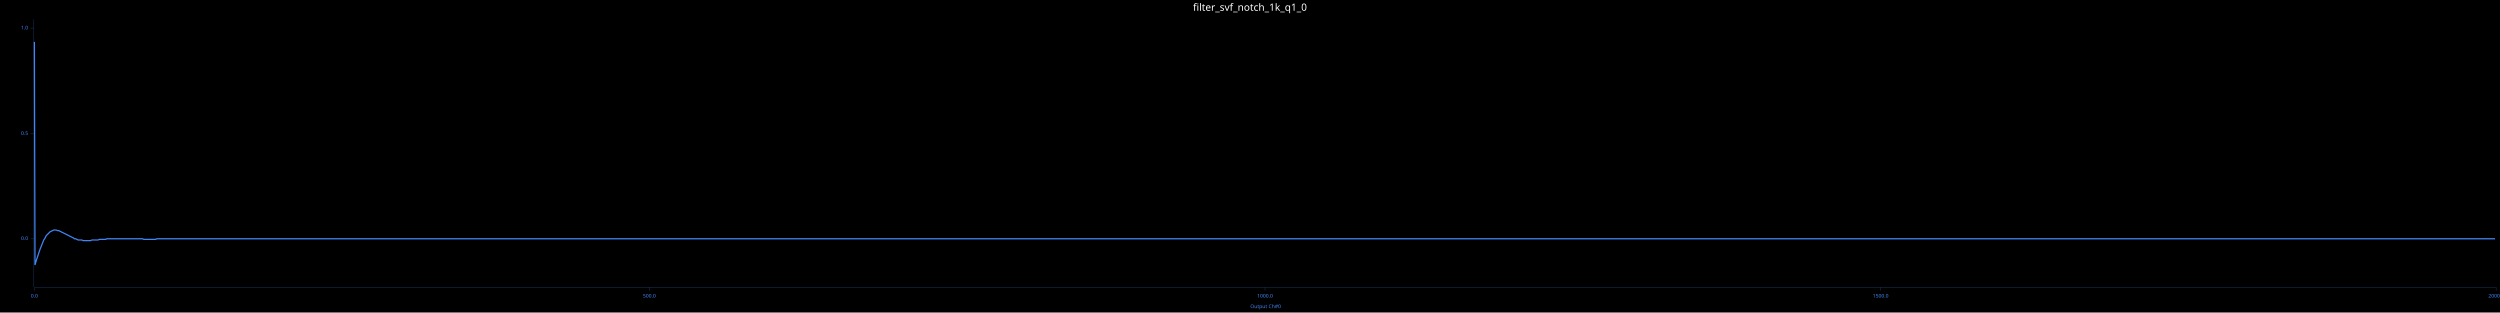
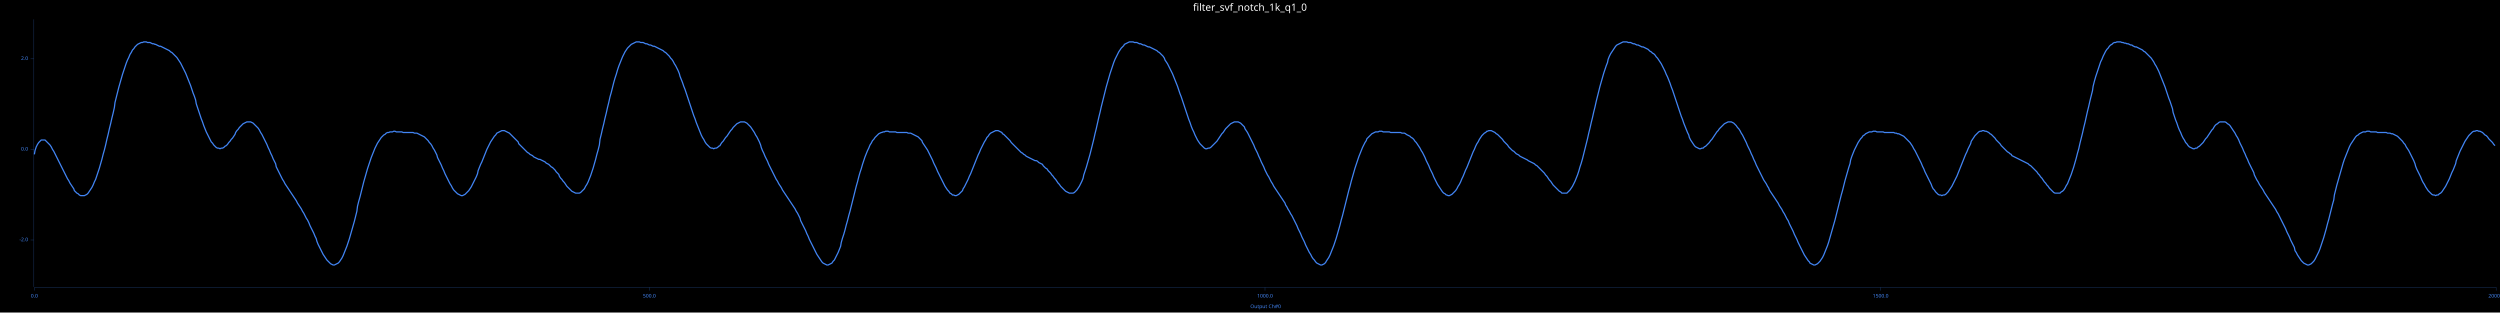
<svg xmlns="http://www.w3.org/2000/svg" width="4000" height="500" viewBox="0 0 4000 500">
  <rect x="0" y="0" width="4000" height="500" opacity="1" fill="#000000" stroke="none" />
  <text x="2000" y="5" dy="0.76em" text-anchor="middle" font-family="sans-serif" font-size="16.129" opacity="1" fill="#FFFFFF">
filter_svf_notch_1k_q1_0
</text>
  <text x="2025" y="495" dy="-0.5ex" text-anchor="middle" font-family="sans-serif" font-size="8.065" opacity="1" fill="#4285F4">
Output Ch#0
</text>
  <polyline fill="none" opacity="0.3" stroke="#4285F4" stroke-width="1" points="54,31 54,459 " />
-   <text x="45" y="382" dy="0.5ex" text-anchor="end" font-family="sans-serif" font-size="8.065" opacity="1" fill="#4285F4">
+   <text x="45" y="384" dy="0.5ex" text-anchor="end" font-family="sans-serif" font-size="8.065" opacity="1" fill="#4285F4">
+ -2.0
+ </text>
+   <polyline fill="none" opacity="0.3" stroke="#4285F4" stroke-width="1" points="49,384 54,384 " />
+   <text x="45" y="239" dy="0.5ex" text-anchor="end" font-family="sans-serif" font-size="8.065" opacity="1" fill="#4285F4">
0.0
</text>
-   <polyline fill="none" opacity="0.3" stroke="#4285F4" stroke-width="1" points="49,382 54,382 " />
-   <text x="45" y="214" dy="0.5ex" text-anchor="end" font-family="sans-serif" font-size="8.065" opacity="1" fill="#4285F4">
- 0.5
+   <polyline fill="none" opacity="0.3" stroke="#4285F4" stroke-width="1" points="49,239 54,239 " />
+   <text x="45" y="94" dy="0.5ex" text-anchor="end" font-family="sans-serif" font-size="8.065" opacity="1" fill="#4285F4">
+ 2.0
</text>
-   <polyline fill="none" opacity="0.3" stroke="#4285F4" stroke-width="1" points="49,214 54,214 " />
-   <text x="45" y="45" dy="0.5ex" text-anchor="end" font-family="sans-serif" font-size="8.065" opacity="1" fill="#4285F4">
- 1.0
- </text>
-   <polyline fill="none" opacity="0.3" stroke="#4285F4" stroke-width="1" points="49,45 54,45 " />
+   <polyline fill="none" opacity="0.3" stroke="#4285F4" stroke-width="1" points="49,94 54,94 " />
  <polyline fill="none" opacity="0.3" stroke="#4285F4" stroke-width="1" points="55,460 3994,460 " />
  <text x="55" y="470" dy="0.76em" text-anchor="middle" font-family="sans-serif" font-size="8.065" opacity="1" fill="#4285F4">
0.0
</text>
  <polyline fill="none" opacity="0.3" stroke="#4285F4" stroke-width="1" points="55,460 55,465 " />
  <text x="1039" y="470" dy="0.76em" text-anchor="middle" font-family="sans-serif" font-size="8.065" opacity="1" fill="#4285F4">
500.0
</text>
  <polyline fill="none" opacity="0.3" stroke="#4285F4" stroke-width="1" points="1039,460 1039,465 " />
  <text x="2024" y="470" dy="0.76em" text-anchor="middle" font-family="sans-serif" font-size="8.065" opacity="1" fill="#4285F4">
1000.0
</text>
  <polyline fill="none" opacity="0.3" stroke="#4285F4" stroke-width="1" points="2024,460 2024,465 " />
  <text x="3009" y="470" dy="0.76em" text-anchor="middle" font-family="sans-serif" font-size="8.065" opacity="1" fill="#4285F4">
1500.0
</text>
  <polyline fill="none" opacity="0.3" stroke="#4285F4" stroke-width="1" points="3009,460 3009,465 " />
  <text x="3994" y="470" dy="0.76em" text-anchor="middle" font-family="sans-serif" font-size="8.065" opacity="1" fill="#4285F4">
2000.0
</text>
  <polyline fill="none" opacity="0.3" stroke="#4285F4" stroke-width="1" points="3994,460 3994,465 " />
-   <polyline fill="none" opacity="1" stroke="#4285F4" stroke-width="2" points="55,67 56,424 58,417 60,411 62,405 64,399 66,394 68,389 70,384 72,381 74,377 76,375 78,373 80,371 82,370 84,369 86,368 88,368 90,368 92,369 94,369 96,370 98,371 100,372 102,373 104,374 106,375 108,376 110,377 112,378 114,379 116,380 118,381 119,382 121,382 123,383 125,384 127,384 129,384 131,384 133,385 135,385 137,385 139,385 141,385 143,385 145,385 147,384 149,384 151,384 153,384 155,384 157,384 159,383 161,383 163,383 165,383 167,383 169,383 171,382 173,382 175,382 177,382 179,382 181,382 183,382 184,382 186,382 188,382 190,382 192,382 194,382 196,382 198,382 200,382 202,382 204,382 206,382 208,382 210,382 212,382 214,382 216,382 218,382 220,382 222,382 224,382 226,382 228,382 230,383 232,383 234,383 236,383 238,383 240,383 242,383 244,383 246,383 248,383 249,383 251,382 253,382 255,382 257,382 259,382 261,382 263,382 265,382 267,382 269,382 271,382 273,382 275,382 277,382 279,382 281,382 283,382 285,382 287,382 289,382 291,382 293,382 295,382 297,382 299,382 301,382 303,382 305,382 307,382 309,382 311,382 313,382 314,382 316,382 318,382 320,382 322,382 324,382 326,382 328,382 330,382 332,382 334,382 336,382 338,382 340,382 342,382 344,382 346,382 348,382 350,382 352,382 354,382 356,382 358,382 360,382 362,382 364,382 366,382 368,382 370,382 372,382 374,382 376,382 377,382 379,382 381,382 383,382 385,382 387,382 389,382 391,382 393,382 395,382 397,382 399,382 401,382 403,382 405,382 407,382 409,382 411,382 413,382 415,382 417,382 419,382 421,382 423,382 425,382 427,382 429,382 431,382 433,382 435,382 437,382 439,382 441,382 442,382 444,382 446,382 448,382 450,382 452,382 454,382 456,382 458,382 460,382 462,382 464,382 466,382 468,382 470,382 472,382 474,382 476,382 478,382 480,382 482,382 484,382 486,382 488,382 490,382 492,382 494,382 496,382 498,382 500,382 502,382 504,382 506,382 507,382 509,382 511,382 513,382 515,382 517,382 519,382 521,382 523,382 525,382 527,382 529,382 531,382 533,382 535,382 537,382 539,382 541,382 543,382 545,382 547,382 549,382 551,382 553,382 555,382 557,382 559,382 561,382 563,382 565,382 567,382 569,382 571,382 572,382 574,382 576,382 578,382 580,382 582,382 584,382 586,382 588,382 590,382 592,382 594,382 596,382 598,382 600,382 602,382 604,382 606,382 608,382 610,382 612,382 614,382 616,382 618,382 620,382 622,382 624,382 626,382 628,382 630,382 632,382 634,382 636,382 637,382 639,382 641,382 643,382 645,382 647,382 649,382 651,382 653,382 655,382 657,382 659,382 661,382 663,382 665,382 667,382 669,382 671,382 673,382 675,382 677,382 679,382 681,382 683,382 685,382 687,382 689,382 691,382 693,382 695,382 697,382 699,382 700,382 702,382 704,382 706,382 708,382 710,382 712,382 714,382 716,382 718,382 720,382 722,382 724,382 726,382 728,382 730,382 732,382 734,382 736,382 738,382 740,382 742,382 744,382 746,382 748,382 750,382 752,382 754,382 756,382 758,382 760,382 762,382 764,382 765,382 767,382 769,382 771,382 773,382 775,382 777,382 779,382 781,382 783,382 785,382 787,382 789,382 791,382 793,382 795,382 797,382 799,382 801,382 803,382 805,382 807,382 809,382 811,382 813,382 815,382 817,382 819,382 821,382 823,382 825,382 827,382 829,382 830,382 832,382 834,382 836,382 838,382 840,382 842,382 844,382 846,382 848,382 850,382 852,382 854,382 856,382 858,382 860,382 862,382 864,382 866,382 868,382 870,382 872,382 874,382 876,382 878,382 880,382 882,382 884,382 886,382 888,382 890,382 892,382 894,382 895,382 897,382 899,382 901,382 903,382 905,382 907,382 909,382 911,382 913,382 915,382 917,382 919,382 921,382 923,382 925,382 927,382 929,382 931,382 933,382 935,382 937,382 939,382 941,382 943,382 945,382 947,382 949,382 951,382 953,382 955,382 957,382 959,382 960,382 962,382 964,382 966,382 968,382 970,382 972,382 974,382 976,382 978,382 980,382 982,382 984,382 986,382 988,382 990,382 992,382 994,382 996,382 998,382 1000,382 1002,382 1004,382 1006,382 1008,382 1010,382 1012,382 1014,382 1016,382 1018,382 1020,382 1022,382 1023,382 1025,382 1027,382 1029,382 1031,382 1033,382 1035,382 1037,382 1039,382 1041,382 1043,382 1045,382 1047,382 1049,382 1051,382 1053,382 1055,382 1057,382 1059,382 1061,382 1063,382 1065,382 1067,382 1069,382 1071,382 1073,382 1075,382 1077,382 1079,382 1081,382 1083,382 1085,382 1087,382 1088,382 1090,382 1092,382 1094,382 1096,382 1098,382 1100,382 1102,382 1104,382 1106,382 1108,382 1110,382 1112,382 1114,382 1116,382 1118,382 1120,382 1122,382 1124,382 1126,382 1128,382 1130,382 1132,382 1134,382 1136,382 1138,382 1140,382 1142,382 1144,382 1146,382 1148,382 1150,382 1152,382 1153,382 1155,382 1157,382 1159,382 1161,382 1163,382 1165,382 1167,382 1169,382 1171,382 1173,382 1175,382 1177,382 1179,382 1181,382 1183,382 1185,382 1187,382 1189,382 1191,382 1193,382 1195,382 1197,382 1199,382 1201,382 1203,382 1205,382 1207,382 1209,382 1211,382 1213,382 1215,382 1217,382 1218,382 1220,382 1222,382 1224,382 1226,382 1228,382 1230,382 1232,382 1234,382 1236,382 1238,382 1240,382 1242,382 1244,382 1246,382 1248,382 1250,382 1252,382 1254,382 1256,382 1258,382 1260,382 1262,382 1264,382 1266,382 1268,382 1270,382 1272,382 1274,382 1276,382 1278,382 1280,382 1281,382 1283,382 1285,382 1287,382 1289,382 1291,382 1293,382 1295,382 1297,382 1299,382 1301,382 1303,382 1305,382 1307,382 1309,382 1311,382 1313,382 1315,382 1317,382 1319,382 1321,382 1323,382 1325,382 1327,382 1329,382 1331,382 1333,382 1335,382 1337,382 1339,382 1341,382 1343,382 1345,382 1346,382 1348,382 1350,382 1352,382 1354,382 1356,382 1358,382 1360,382 1362,382 1364,382 1366,382 1368,382 1370,382 1372,382 1374,382 1376,382 1378,382 1380,382 1382,382 1384,382 1386,382 1388,382 1390,382 1392,382 1394,382 1396,382 1398,382 1400,382 1402,382 1404,382 1406,382 1408,382 1410,382 1411,382 1413,382 1415,382 1417,382 1419,382 1421,382 1423,382 1425,382 1427,382 1429,382 1431,382 1433,382 1435,382 1437,382 1439,382 1441,382 1443,382 1445,382 1447,382 1449,382 1451,382 1453,382 1455,382 1457,382 1459,382 1461,382 1463,382 1465,382 1467,382 1469,382 1471,382 1473,382 1475,382 1476,382 1478,382 1480,382 1482,382 1484,382 1486,382 1488,382 1490,382 1492,382 1494,382 1496,382 1498,382 1500,382 1502,382 1504,382 1506,382 1508,382 1510,382 1512,382 1514,382 1516,382 1518,382 1520,382 1522,382 1524,382 1526,382 1528,382 1530,382 1532,382 1534,382 1536,382 1538,382 1540,382 1541,382 1543,382 1545,382 1547,382 1549,382 1551,382 1553,382 1555,382 1557,382 1559,382 1561,382 1563,382 1565,382 1567,382 1569,382 1571,382 1573,382 1575,382 1577,382 1579,382 1581,382 1583,382 1585,382 1587,382 1589,382 1591,382 1593,382 1595,382 1597,382 1599,382 1601,382 1603,382 1604,382 1606,382 1608,382 1610,382 1612,382 1614,382 1616,382 1618,382 1620,382 1622,382 1624,382 1626,382 1628,382 1630,382 1632,382 1634,382 1636,382 1638,382 1640,382 1642,382 1644,382 1646,382 1648,382 1650,382 1652,382 1654,382 1656,382 1658,382 1660,382 1662,382 1664,382 1666,382 1668,382 1669,382 1671,382 1673,382 1675,382 1677,382 1679,382 1681,382 1683,382 1685,382 1687,382 1689,382 1691,382 1693,382 1695,382 1697,382 1699,382 1701,382 1703,382 1705,382 1707,382 1709,382 1711,382 1713,382 1715,382 1717,382 1719,382 1721,382 1723,382 1725,382 1727,382 1729,382 1731,382 1733,382 1734,382 1736,382 1738,382 1740,382 1742,382 1744,382 1746,382 1748,382 1750,382 1752,382 1754,382 1756,382 1758,382 1760,382 1762,382 1764,382 1766,382 1768,382 1770,382 1772,382 1774,382 1776,382 1778,382 1780,382 1782,382 1784,382 1786,382 1788,382 1790,382 1792,382 1794,382 1796,382 1798,382 1799,382 1801,382 1803,382 1805,382 1807,382 1809,382 1811,382 1813,382 1815,382 1817,382 1819,382 1821,382 1823,382 1825,382 1827,382 1829,382 1831,382 1833,382 1835,382 1837,382 1839,382 1841,382 1843,382 1845,382 1847,382 1849,382 1851,382 1853,382 1855,382 1857,382 1859,382 1861,382 1863,382 1864,382 1866,382 1868,382 1870,382 1872,382 1874,382 1876,382 1878,382 1880,382 1882,382 1884,382 1886,382 1888,382 1890,382 1892,382 1894,382 1896,382 1898,382 1900,382 1902,382 1904,382 1906,382 1908,382 1910,382 1912,382 1914,382 1916,382 1918,382 1920,382 1922,382 1924,382 1926,382 1927,382 1929,382 1931,382 1933,382 1935,382 1937,382 1939,382 1941,382 1943,382 1945,382 1947,382 1949,382 1951,382 1953,382 1955,382 1957,382 1959,382 1961,382 1963,382 1965,382 1967,382 1969,382 1971,382 1973,382 1975,382 1977,382 1979,382 1981,382 1983,382 1985,382 1987,382 1989,382 1991,382 1992,382 1994,382 1996,382 1998,382 2000,382 2002,382 2004,382 2006,382 2008,382 2010,382 2012,382 2014,382 2016,382 2018,382 2020,382 2022,382 2024,382 2026,382 2028,382 2030,382 2032,382 2034,382 2036,382 2038,382 2040,382 2042,382 2044,382 2046,382 2048,382 2050,382 2052,382 2054,382 2056,382 2057,382 2059,382 2061,382 2063,382 2065,382 2067,382 2069,382 2071,382 2073,382 2075,382 2077,382 2079,382 2081,382 2083,382 2085,382 2087,382 2089,382 2091,382 2093,382 2095,382 2097,382 2099,382 2101,382 2103,382 2105,382 2107,382 2109,382 2111,382 2113,382 2115,382 2117,382 2119,382 2121,382 2122,382 2124,382 2126,382 2128,382 2130,382 2132,382 2134,382 2136,382 2138,382 2140,382 2142,382 2144,382 2146,382 2148,382 2150,382 2152,382 2154,382 2156,382 2158,382 2160,382 2162,382 2164,382 2166,382 2168,382 2170,382 2172,382 2174,382 2176,382 2178,382 2180,382 2182,382 2184,382 2186,382 2187,382 2189,382 2191,382 2193,382 2195,382 2197,382 2199,382 2201,382 2203,382 2205,382 2207,382 2209,382 2211,382 2213,382 2215,382 2217,382 2219,382 2221,382 2223,382 2225,382 2227,382 2229,382 2231,382 2233,382 2235,382 2237,382 2239,382 2241,382 2243,382 2245,382 2247,382 2249,382 2250,382 2252,382 2254,382 2256,382 2258,382 2260,382 2262,382 2264,382 2266,382 2268,382 2270,382 2272,382 2274,382 2276,382 2278,382 2280,382 2282,382 2284,382 2286,382 2288,382 2290,382 2292,382 2294,382 2296,382 2298,382 2300,382 2302,382 2304,382 2306,382 2308,382 2310,382 2312,382 2314,382 2315,382 2317,382 2319,382 2321,382 2323,382 2325,382 2327,382 2329,382 2331,382 2333,382 2335,382 2337,382 2339,382 2341,382 2343,382 2345,382 2347,382 2349,382 2351,382 2353,382 2355,382 2357,382 2359,382 2361,382 2363,382 2365,382 2367,382 2369,382 2371,382 2373,382 2375,382 2377,382 2379,382 2380,382 2382,382 2384,382 2386,382 2388,382 2390,382 2392,382 2394,382 2396,382 2398,382 2400,382 2402,382 2404,382 2406,382 2408,382 2410,382 2412,382 2414,382 2416,382 2418,382 2420,382 2422,382 2424,382 2426,382 2428,382 2430,382 2432,382 2434,382 2436,382 2438,382 2440,382 2442,382 2444,382 2445,382 2447,382 2449,382 2451,382 2453,382 2455,382 2457,382 2459,382 2461,382 2463,382 2465,382 2467,382 2469,382 2471,382 2473,382 2475,382 2477,382 2479,382 2481,382 2483,382 2485,382 2487,382 2489,382 2491,382 2493,382 2495,382 2497,382 2499,382 2501,382 2503,382 2505,382 2507,382 2508,382 2510,382 2512,382 2514,382 2516,382 2518,382 2520,382 2522,382 2524,382 2526,382 2528,382 2530,382 2532,382 2534,382 2536,382 2538,382 2540,382 2542,382 2544,382 2546,382 2548,382 2550,382 2552,382 2554,382 2556,382 2558,382 2560,382 2562,382 2564,382 2566,382 2568,382 2570,382 2572,382 2573,382 2575,382 2577,382 2579,382 2581,382 2583,382 2585,382 2587,382 2589,382 2591,382 2593,382 2595,382 2597,382 2599,382 2601,382 2603,382 2605,382 2607,382 2609,382 2611,382 2613,382 2615,382 2617,382 2619,382 2621,382 2623,382 2625,382 2627,382 2629,382 2631,382 2633,382 2635,382 2637,382 2638,382 2640,382 2642,382 2644,382 2646,382 2648,382 2650,382 2652,382 2654,382 2656,382 2658,382 2660,382 2662,382 2664,382 2666,382 2668,382 2670,382 2672,382 2674,382 2676,382 2678,382 2680,382 2682,382 2684,382 2686,382 2688,382 2690,382 2692,382 2694,382 2696,382 2698,382 2700,382 2702,382 2703,382 2705,382 2707,382 2709,382 2711,382 2713,382 2715,382 2717,382 2719,382 2721,382 2723,382 2725,382 2727,382 2729,382 2731,382 2733,382 2735,382 2737,382 2739,382 2741,382 2743,382 2745,382 2747,382 2749,382 2751,382 2753,382 2755,382 2757,382 2759,382 2761,382 2763,382 2765,382 2767,382 2768,382 2770,382 2772,382 2774,382 2776,382 2778,382 2780,382 2782,382 2784,382 2786,382 2788,382 2790,382 2792,382 2794,382 2796,382 2798,382 2800,382 2802,382 2804,382 2806,382 2808,382 2810,382 2812,382 2814,382 2816,382 2818,382 2820,382 2822,382 2824,382 2826,382 2828,382 2830,382 2831,382 2833,382 2835,382 2837,382 2839,382 2841,382 2843,382 2845,382 2847,382 2849,382 2851,382 2853,382 2855,382 2857,382 2859,382 2861,382 2863,382 2865,382 2867,382 2869,382 2871,382 2873,382 2875,382 2877,382 2879,382 2881,382 2883,382 2885,382 2887,382 2889,382 2891,382 2893,382 2895,382 2896,382 2898,382 2900,382 2902,382 2904,382 2906,382 2908,382 2910,382 2912,382 2914,382 2916,382 2918,382 2920,382 2922,382 2924,382 2926,382 2928,382 2930,382 2932,382 2934,382 2936,382 2938,382 2940,382 2942,382 2944,382 2946,382 2948,382 2950,382 2952,382 2954,382 2956,382 2958,382 2960,382 2961,382 2963,382 2965,382 2967,382 2969,382 2971,382 2973,382 2975,382 2977,382 2979,382 2981,382 2983,382 2985,382 2987,382 2989,382 2991,382 2993,382 2995,382 2997,382 2999,382 3001,382 3003,382 3005,382 3007,382 3009,382 3011,382 3013,382 3015,382 3017,382 3019,382 3021,382 3023,382 3025,382 3026,382 3028,382 3030,382 3032,382 3034,382 3036,382 3038,382 3040,382 3042,382 3044,382 3046,382 3048,382 3050,382 3052,382 3054,382 3056,382 3058,382 3060,382 3062,382 3064,382 3066,382 3068,382 3070,382 3072,382 3074,382 3076,382 3078,382 3080,382 3082,382 3084,382 3086,382 3088,382 3090,382 3091,382 3093,382 3095,382 3097,382 3099,382 3101,382 3103,382 3105,382 3107,382 3109,382 3111,382 3113,382 3115,382 3117,382 3119,382 3121,382 3123,382 3125,382 3127,382 3129,382 3131,382 3133,382 3135,382 3137,382 3139,382 3141,382 3143,382 3145,382 3147,382 3149,382 3151,382 3153,382 3154,382 3156,382 3158,382 3160,382 3162,382 3164,382 3166,382 3168,382 3170,382 3172,382 3174,382 3176,382 3178,382 3180,382 3182,382 3184,382 3186,382 3188,382 3190,382 3192,382 3194,382 3196,382 3198,382 3200,382 3202,382 3204,382 3206,382 3208,382 3210,382 3212,382 3214,382 3216,382 3218,382 3219,382 3221,382 3223,382 3225,382 3227,382 3229,382 3231,382 3233,382 3235,382 3237,382 3239,382 3241,382 3243,382 3245,382 3247,382 3249,382 3251,382 3253,382 3255,382 3257,382 3259,382 3261,382 3263,382 3265,382 3267,382 3269,382 3271,382 3273,382 3275,382 3277,382 3279,382 3281,382 3283,382 3284,382 3286,382 3288,382 3290,382 3292,382 3294,382 3296,382 3298,382 3300,382 3302,382 3304,382 3306,382 3308,382 3310,382 3312,382 3314,382 3316,382 3318,382 3320,382 3322,382 3324,382 3326,382 3328,382 3330,382 3332,382 3334,382 3336,382 3338,382 3340,382 3342,382 3344,382 3346,382 3348,382 3349,382 3351,382 3353,382 3355,382 3357,382 3359,382 3361,382 3363,382 3365,382 3367,382 3369,382 3371,382 3373,382 3375,382 3377,382 3379,382 3381,382 3383,382 3385,382 3387,382 3389,382 3391,382 3393,382 3395,382 3397,382 3399,382 3401,382 3403,382 3405,382 3407,382 3409,382 3411,382 3412,382 3414,382 3416,382 3418,382 3420,382 3422,382 3424,382 3426,382 3428,382 3430,382 3432,382 3434,382 3436,382 3438,382 3440,382 3442,382 3444,382 3446,382 3448,382 3450,382 3452,382 3454,382 3456,382 3458,382 3460,382 3462,382 3464,382 3466,382 3468,382 3470,382 3472,382 3474,382 3476,382 3477,382 3479,382 3481,382 3483,382 3485,382 3487,382 3489,382 3491,382 3493,382 3495,382 3497,382 3499,382 3501,382 3503,382 3505,382 3507,382 3509,382 3511,382 3513,382 3515,382 3517,382 3519,382 3521,382 3523,382 3525,382 3527,382 3529,382 3531,382 3533,382 3535,382 3537,382 3539,382 3541,382 3542,382 3544,382 3546,382 3548,382 3550,382 3552,382 3554,382 3556,382 3558,382 3560,382 3562,382 3564,382 3566,382 3568,382 3570,382 3572,382 3574,382 3576,382 3578,382 3580,382 3582,382 3584,382 3586,382 3588,382 3590,382 3592,382 3594,382 3596,382 3598,382 3600,382 3602,382 3604,382 3606,382 3607,382 3609,382 3611,382 3613,382 3615,382 3617,382 3619,382 3621,382 3623,382 3625,382 3627,382 3629,382 3631,382 3633,382 3635,382 3637,382 3639,382 3641,382 3643,382 3645,382 3647,382 3649,382 3651,382 3653,382 3655,382 3657,382 3659,382 3661,382 3663,382 3665,382 3667,382 3669,382 3671,382 3672,382 3674,382 3676,382 3678,382 3680,382 3682,382 3684,382 3686,382 3688,382 3690,382 3692,382 3694,382 3696,382 3698,382 3700,382 3702,382 3704,382 3706,382 3708,382 3710,382 3712,382 3714,382 3716,382 3718,382 3720,382 3722,382 3724,382 3726,382 3728,382 3730,382 3732,382 3734,382 3735,382 3737,382 3739,382 3741,382 3743,382 3745,382 3747,382 3749,382 3751,382 3753,382 3755,382 3757,382 3759,382 3761,382 3763,382 3765,382 3767,382 3769,382 3771,382 3773,382 3775,382 3777,382 3779,382 3781,382 3783,382 3785,382 3787,382 3789,382 3791,382 3793,382 3795,382 3797,382 3799,382 3800,382 3802,382 3804,382 3806,382 3808,382 3810,382 3812,382 3814,382 3816,382 3818,382 3820,382 3822,382 3824,382 3826,382 3828,382 3830,382 3832,382 3834,382 3836,382 3838,382 3840,382 3842,382 3844,382 3846,382 3848,382 3850,382 3852,382 3854,382 3856,382 3858,382 3860,382 3862,382 3864,382 3865,382 3867,382 3869,382 3871,382 3873,382 3875,382 3877,382 3879,382 3881,382 3883,382 3885,382 3887,382 3889,382 3891,382 3893,382 3895,382 3897,382 3899,382 3901,382 3903,382 3905,382 3907,382 3909,382 3911,382 3913,382 3915,382 3917,382 3919,382 3921,382 3923,382 3925,382 3927,382 3929,382 3930,382 3932,382 3934,382 3936,382 3938,382 3940,382 3942,382 3944,382 3946,382 3948,382 3950,382 3952,382 3954,382 3956,382 3958,382 3960,382 3962,382 3964,382 3966,382 3968,382 3970,382 3972,382 3974,382 3976,382 3978,382 3980,382 3982,382 3984,382 3986,382 3988,382 3990,382 3992,382 " />
+   <polyline fill="none" opacity="1" stroke="#4285F4" stroke-width="2" points="55,247 56,241 58,235 60,231 62,228 64,226 66,224 68,224 70,224 72,224 74,226 76,228 78,230 80,232 82,235 84,239 86,242 88,246 90,250 92,254 94,258 96,262 98,266 100,270 102,274 104,278 106,282 108,286 110,289 112,293 114,296 116,299 118,302 119,305 121,307 123,309 125,310 127,312 129,313 131,313 133,313 135,313 137,312 139,311 141,309 143,306 145,303 147,300 149,296 151,291 153,287 155,281 157,275 159,269 161,262 163,255 165,247 167,240 169,232 171,223 173,215 175,206 177,198 179,189 181,181 183,172 184,164 186,156 188,148 190,140 192,133 194,126 196,119 198,113 200,107 202,101 204,96 206,92 208,87 210,84 212,80 214,78 216,75 218,73 220,71 222,70 224,69 226,68 228,68 230,67 232,67 234,67 236,68 238,68 240,68 242,69 244,70 246,70 248,71 249,71 251,72 253,73 255,74 257,74 259,75 261,76 263,77 265,78 267,79 269,80 271,81 273,83 275,84 277,86 279,88 281,90 283,92 285,95 287,98 289,101 291,105 293,109 295,113 297,117 299,122 301,127 303,132 305,137 307,143 309,149 311,154 313,160 314,166 316,172 318,178 320,184 322,190 324,195 326,201 328,206 330,211 332,215 334,219 336,223 338,227 340,229 342,232 344,234 346,236 348,237 350,237 352,238 354,237 356,237 358,236 360,234 362,233 364,231 366,228 368,226 370,223 372,221 374,218 376,215 377,212 379,209 381,207 383,204 385,202 387,200 389,198 391,197 393,196 395,195 397,195 399,195 401,195 403,196 405,197 407,199 409,201 411,203 413,205 415,208 417,212 419,215 421,219 423,223 425,227 427,231 429,236 431,240 433,245 435,249 437,254 439,258 441,262 442,267 444,271 446,275 448,279 450,283 452,287 454,290 456,294 458,297 460,300 462,303 464,306 466,309 468,312 470,315 472,318 474,321 476,325 478,328 480,331 482,334 484,338 486,341 488,345 490,349 492,352 494,356 496,361 498,365 500,369 502,373 504,378 506,382 507,386 509,391 511,395 513,399 515,403 517,407 519,410 521,413 523,416 525,418 527,420 529,422 531,423 533,424 535,424 537,423 539,422 541,421 543,419 545,416 547,413 549,409 551,404 553,399 555,394 557,388 559,382 561,375 563,368 565,361 567,354 569,346 571,338 572,330 574,322 576,315 578,307 580,299 582,291 584,284 586,277 588,270 590,264 592,258 594,252 596,247 598,242 600,237 602,233 604,229 606,226 608,223 610,220 612,218 614,216 616,215 618,213 620,212 622,212 624,211 626,211 628,211 630,210 632,210 634,211 636,211 637,211 639,211 641,211 643,211 645,212 647,212 649,212 651,212 653,212 655,212 657,212 659,212 661,212 663,213 665,213 667,213 669,214 671,215 673,216 675,217 677,218 679,219 681,221 683,223 685,225 687,228 689,230 691,233 693,237 695,240 697,244 699,248 700,252 702,256 704,260 706,264 708,269 710,273 712,278 714,282 716,286 718,290 720,294 722,297 724,301 726,304 728,306 730,308 732,310 734,311 736,312 738,313 740,313 742,312 744,311 746,309 748,307 750,305 752,302 754,299 756,295 758,291 760,287 762,283 764,278 765,273 767,268 769,263 771,259 773,254 775,249 777,244 779,239 781,235 783,231 785,227 787,224 789,221 791,218 793,216 795,213 797,212 799,211 801,210 803,209 805,209 807,209 809,210 811,211 813,212 815,213 817,215 819,217 821,219 823,221 825,223 827,225 829,227 830,230 832,232 834,234 836,236 838,238 840,240 842,242 844,244 846,245 848,247 850,248 852,249 854,251 856,252 858,253 860,254 862,255 864,255 866,256 868,257 870,258 872,259 874,261 876,262 878,263 880,265 882,267 884,268 886,270 888,272 890,275 892,277 894,279 895,282 897,285 899,287 901,290 903,292 905,295 907,298 909,300 911,302 913,304 915,306 917,307 919,308 921,309 923,309 925,309 927,309 929,308 931,306 933,304 935,302 937,298 939,295 941,291 943,286 945,281 947,275 949,269 951,262 953,255 955,247 957,240 959,232 960,223 962,215 964,206 966,198 968,189 970,181 972,172 974,164 976,155 978,148 980,140 982,132 984,125 986,119 988,112 990,106 992,101 994,96 996,91 998,87 1000,83 1002,80 1004,77 1006,75 1008,73 1010,71 1012,70 1014,69 1016,68 1018,67 1020,67 1022,67 1023,67 1025,68 1027,68 1029,68 1031,69 1033,70 1035,70 1037,71 1039,72 1041,72 1043,73 1045,74 1047,74 1049,75 1051,76 1053,77 1055,78 1057,79 1059,80 1061,81 1063,83 1065,84 1067,86 1069,88 1071,90 1073,93 1075,95 1077,98 1079,102 1081,105 1083,109 1085,113 1087,118 1088,122 1090,127 1092,132 1094,138 1096,143 1098,149 1100,155 1102,161 1104,167 1106,173 1108,179 1110,185 1112,190 1114,196 1116,201 1118,206 1120,211 1122,216 1124,220 1126,223 1128,227 1130,230 1132,232 1134,234 1136,236 1138,237 1140,237 1142,238 1144,237 1146,237 1148,236 1150,234 1152,233 1153,231 1155,228 1157,226 1159,223 1161,220 1163,218 1165,215 1167,212 1169,209 1171,207 1173,204 1175,202 1177,200 1179,198 1181,197 1183,196 1185,195 1187,195 1189,195 1191,195 1193,196 1195,197 1197,199 1199,201 1201,203 1203,206 1205,209 1207,212 1209,216 1211,219 1213,223 1215,227 1217,232 1218,236 1220,241 1222,245 1224,250 1226,254 1228,258 1230,263 1232,267 1234,271 1236,275 1238,279 1240,283 1242,287 1244,290 1246,294 1248,297 1250,300 1252,304 1254,307 1256,310 1258,313 1260,316 1262,319 1264,322 1266,325 1268,328 1270,331 1272,334 1274,338 1276,341 1278,345 1280,349 1281,353 1283,357 1285,361 1287,365 1289,369 1291,374 1293,378 1295,383 1297,387 1299,391 1301,395 1303,399 1305,403 1307,407 1309,410 1311,413 1313,416 1315,419 1317,421 1319,422 1321,423 1323,424 1325,424 1327,423 1329,422 1331,421 1333,418 1335,416 1337,412 1339,408 1341,404 1343,399 1345,394 1346,388 1348,381 1350,375 1352,368 1354,360 1356,353 1358,345 1360,338 1362,330 1364,322 1366,314 1368,306 1370,298 1372,291 1374,283 1376,276 1378,270 1380,263 1382,257 1384,251 1386,246 1388,241 1390,237 1392,232 1394,229 1396,225 1398,223 1400,220 1402,218 1404,216 1406,214 1408,213 1410,212 1411,212 1413,211 1415,211 1417,210 1419,210 1421,210 1423,211 1425,211 1427,211 1429,211 1431,211 1433,211 1435,212 1437,212 1439,212 1441,212 1443,212 1445,212 1447,212 1449,212 1451,212 1453,213 1455,213 1457,213 1459,214 1461,215 1463,216 1465,217 1467,218 1469,219 1471,221 1473,223 1475,225 1476,228 1478,231 1480,234 1482,237 1484,240 1486,244 1488,248 1490,252 1492,256 1494,261 1496,265 1498,269 1500,274 1502,278 1504,282 1506,286 1508,290 1510,294 1512,298 1514,301 1516,304 1518,306 1520,309 1522,310 1524,312 1526,312 1528,313 1530,313 1532,312 1534,311 1536,309 1538,307 1540,305 1541,302 1543,299 1545,295 1547,291 1549,287 1551,282 1553,278 1555,273 1557,268 1559,263 1561,258 1563,253 1565,248 1567,244 1569,239 1571,235 1573,231 1575,227 1577,224 1579,220 1581,218 1583,215 1585,213 1587,212 1589,211 1591,210 1593,209 1595,209 1597,209 1599,210 1601,211 1603,212 1604,214 1606,215 1608,217 1610,219 1612,221 1614,223 1616,225 1618,228 1620,230 1622,232 1624,234 1626,236 1628,238 1630,240 1632,242 1634,244 1636,245 1638,247 1640,248 1642,250 1644,251 1646,252 1648,253 1650,254 1652,255 1654,256 1656,257 1658,257 1660,258 1662,260 1664,261 1666,262 1668,263 1669,265 1671,267 1673,269 1675,270 1677,273 1679,275 1681,277 1683,280 1685,282 1687,285 1689,287 1691,290 1693,293 1695,295 1697,298 1699,300 1701,302 1703,304 1705,306 1707,307 1709,308 1711,309 1713,309 1715,309 1717,309 1719,308 1721,306 1723,304 1725,301 1727,298 1729,294 1731,290 1733,285 1734,280 1736,274 1738,268 1740,261 1742,254 1744,247 1746,239 1748,231 1750,223 1752,214 1754,206 1756,197 1758,188 1760,180 1762,171 1764,163 1766,155 1768,147 1770,139 1772,132 1774,125 1776,118 1778,112 1780,106 1782,100 1784,95 1786,91 1788,87 1790,83 1792,80 1794,77 1796,75 1798,73 1799,71 1801,70 1803,69 1805,68 1807,67 1809,67 1811,67 1813,67 1815,68 1817,68 1819,68 1821,69 1823,70 1825,70 1827,71 1829,72 1831,72 1833,73 1835,74 1837,75 1839,75 1841,76 1843,77 1845,78 1847,79 1849,80 1851,81 1853,83 1855,84 1857,86 1859,88 1861,90 1863,93 1864,96 1866,99 1868,102 1870,106 1872,110 1874,114 1876,118 1878,123 1880,128 1882,133 1884,138 1886,144 1888,150 1890,155 1892,161 1894,167 1896,173 1898,179 1900,185 1902,191 1904,196 1906,202 1908,207 1910,211 1912,216 1914,220 1916,224 1918,227 1920,230 1922,232 1924,234 1926,236 1927,237 1929,238 1931,238 1933,237 1935,237 1937,236 1939,234 1941,232 1943,230 1945,228 1947,226 1949,223 1951,220 1953,217 1955,214 1957,212 1959,209 1961,206 1963,204 1965,202 1967,200 1969,198 1971,197 1973,196 1975,195 1977,195 1979,195 1981,195 1983,196 1985,197 1987,199 1989,201 1991,203 1992,206 1994,209 1996,212 1998,216 2000,220 2002,224 2004,228 2006,232 2008,237 2010,241 2012,245 2014,250 2016,254 2018,259 2020,263 2022,267 2024,272 2026,276 2028,280 2030,283 2032,287 2034,291 2036,294 2038,298 2040,301 2042,304 2044,307 2046,310 2048,313 2050,316 2052,319 2054,322 2056,325 2057,328 2059,331 2061,335 2063,338 2065,342 2067,345 2069,349 2071,353 2073,357 2075,361 2077,366 2079,370 2081,374 2083,379 2085,383 2087,387 2089,392 2091,396 2093,400 2095,404 2097,407 2099,411 2101,414 2103,416 2105,419 2107,421 2109,422 2111,423 2113,424 2115,424 2117,423 2119,422 2121,420 2122,418 2124,415 2126,412 2128,408 2130,403 2132,398 2134,393 2136,387 2138,381 2140,374 2142,367 2144,360 2146,352 2148,345 2150,337 2152,329 2154,321 2156,313 2158,305 2160,298 2162,290 2164,283 2166,276 2168,269 2170,263 2172,257 2174,251 2176,246 2178,241 2180,236 2182,232 2184,228 2186,225 2187,222 2189,220 2191,218 2193,216 2195,214 2197,213 2199,212 2201,211 2203,211 2205,211 2207,210 2209,210 2211,210 2213,211 2215,211 2217,211 2219,211 2221,211 2223,211 2225,212 2227,212 2229,212 2231,212 2233,212 2235,212 2237,212 2239,212 2241,212 2243,213 2245,213 2247,213 2249,214 2250,215 2252,216 2254,217 2256,218 2258,220 2260,221 2262,223 2264,226 2266,228 2268,231 2270,234 2272,237 2274,241 2276,244 2278,248 2280,252 2282,257 2284,261 2286,265 2288,270 2290,274 2292,278 2294,283 2296,287 2298,291 2300,295 2302,298 2304,301 2306,304 2308,307 2310,309 2312,310 2314,312 2315,312 2317,313 2319,313 2321,312 2323,311 2325,309 2327,307 2329,305 2331,302 2333,298 2335,295 2337,291 2339,286 2341,282 2343,277 2345,272 2347,268 2349,263 2351,258 2353,253 2355,248 2357,243 2359,239 2361,234 2363,230 2365,227 2367,223 2369,220 2371,217 2373,215 2375,213 2377,212 2379,210 2380,210 2382,209 2384,209 2386,209 2388,210 2390,211 2392,212 2394,214 2396,215 2398,217 2400,219 2402,221 2404,223 2406,226 2408,228 2410,230 2412,232 2414,235 2416,237 2418,239 2420,241 2422,242 2424,244 2426,246 2428,247 2430,248 2432,250 2434,251 2436,252 2438,253 2440,254 2442,255 2444,256 2445,257 2447,258 2449,259 2451,260 2453,261 2455,262 2457,264 2459,265 2461,267 2463,269 2465,271 2467,273 2469,275 2471,277 2473,280 2475,282 2477,285 2479,288 2481,290 2483,293 2485,296 2487,298 2489,300 2491,302 2493,304 2495,306 2497,307 2499,309 2501,309 2503,309 2505,309 2507,309 2508,308 2510,306 2512,304 2514,301 2516,298 2518,294 2520,290 2522,285 2524,280 2526,274 2528,267 2530,261 2532,254 2534,246 2536,238 2538,230 2540,222 2542,213 2544,205 2546,196 2548,188 2550,179 2552,171 2554,162 2556,154 2558,146 2560,138 2562,131 2564,124 2566,117 2568,111 2570,105 2572,100 2573,95 2575,90 2577,86 2579,83 2581,80 2583,77 2585,74 2587,72 2589,71 2591,70 2593,69 2595,68 2597,67 2599,67 2601,67 2603,67 2605,68 2607,68 2609,68 2611,69 2613,70 2615,70 2617,71 2619,72 2621,72 2623,73 2625,74 2627,75 2629,75 2631,76 2633,77 2635,78 2637,79 2638,80 2640,82 2642,83 2644,85 2646,86 2648,88 2650,91 2652,93 2654,96 2656,99 2658,102 2660,106 2662,110 2664,114 2666,119 2668,123 2670,128 2672,133 2674,139 2676,144 2678,150 2680,156 2682,162 2684,168 2686,174 2688,180 2690,186 2692,191 2694,197 2696,202 2698,207 2700,212 2702,216 2703,220 2705,224 2707,227 2709,230 2711,233 2713,235 2715,236 2717,237 2719,238 2721,238 2723,237 2725,237 2727,235 2729,234 2731,232 2733,230 2735,228 2737,225 2739,223 2741,220 2743,217 2745,214 2747,211 2749,209 2751,206 2753,204 2755,202 2757,200 2759,198 2761,197 2763,196 2765,195 2767,195 2768,195 2770,195 2772,196 2774,197 2776,199 2778,201 2780,204 2782,206 2784,209 2786,213 2788,216 2790,220 2792,224 2794,228 2796,233 2798,237 2800,241 2802,246 2804,250 2806,255 2808,259 2810,264 2812,268 2814,272 2816,276 2818,280 2820,284 2822,288 2824,291 2826,294 2828,298 2830,301 2831,304 2833,307 2835,310 2837,313 2839,316 2841,319 2843,322 2845,325 2847,329 2849,332 2851,335 2853,339 2855,342 2857,346 2859,350 2861,353 2863,358 2865,362 2867,366 2869,370 2871,375 2873,379 2875,383 2877,388 2879,392 2881,396 2883,400 2885,404 2887,408 2889,411 2891,414 2893,417 2895,419 2896,421 2898,422 2900,423 2902,424 2904,424 2906,423 2908,422 2910,420 2912,418 2914,415 2916,412 2918,408 2920,403 2922,398 2924,393 2926,387 2928,380 2930,373 2932,366 2934,359 2936,352 2938,344 2940,336 2942,328 2944,320 2946,312 2948,305 2950,297 2952,289 2954,282 2956,275 2958,268 2960,262 2961,256 2963,250 2965,245 2967,240 2969,236 2971,232 2973,228 2975,225 2977,222 2979,220 2981,217 2983,216 2985,214 2987,213 2989,212 2991,211 2993,211 2995,211 2997,210 2999,210 3001,210 3003,211 3005,211 3007,211 3009,211 3011,211 3013,211 3015,212 3017,212 3019,212 3021,212 3023,212 3025,212 3026,212 3028,212 3030,212 3032,213 3034,213 3036,214 3038,214 3040,215 3042,216 3044,217 3046,218 3048,220 3050,222 3052,224 3054,226 3056,228 3058,231 3060,234 3062,238 3064,241 3066,245 3068,249 3070,253 3072,257 3074,261 3076,266 3078,270 3080,275 3082,279 3084,283 3086,287 3088,291 3090,295 3091,298 3093,302 3095,304 3097,307 3099,309 3101,311 3103,312 3105,312 3107,313 3109,312 3111,312 3113,311 3115,309 3117,307 3119,304 3121,301 3123,298 3125,294 3127,290 3129,286 3131,282 3133,277 3135,272 3137,267 3139,262 3141,257 3143,252 3145,247 3147,243 3149,238 3151,234 3153,230 3154,226 3156,223 3158,220 3160,217 3162,215 3164,213 3166,211 3168,210 3170,210 3172,209 3174,209 3176,210 3178,210 3180,211 3182,212 3184,214 3186,215 3188,217 3190,219 3192,221 3194,224 3196,226 3198,228 3200,230 3202,233 3204,235 3206,237 3208,239 3210,241 3212,243 3214,244 3216,246 3218,247 3219,249 3221,250 3223,251 3225,252 3227,253 3229,254 3231,255 3233,256 3235,257 3237,258 3239,259 3241,260 3243,261 3245,262 3247,264 3249,265 3251,267 3253,269 3255,271 3257,273 3259,275 3261,278 3263,280 3265,283 3267,285 3269,288 3271,291 3273,293 3275,296 3277,298 3279,301 3281,303 3283,305 3284,306 3286,308 3288,309 3290,309 3292,309 3294,309 3296,309 3298,307 3300,306 3302,304 3304,301 3306,297 3308,294 3310,289 3312,284 3314,279 3316,273 3318,267 3320,260 3322,253 3324,245 3326,238 3328,229 3330,221 3332,213 3334,204 3336,196 3338,187 3340,178 3342,170 3344,161 3346,153 3348,145 3349,138 3351,130 3353,123 3355,117 3357,111 3359,105 3361,99 3363,95 3365,90 3367,86 3369,82 3371,79 3373,77 3375,74 3377,72 3379,71 3381,69 3383,68 3385,68 3387,67 3389,67 3391,67 3393,67 3395,68 3397,68 3399,69 3401,69 3403,70 3405,70 3407,71 3409,72 3411,72 3412,73 3414,74 3416,75 3418,75 3420,76 3422,77 3424,78 3426,79 3428,80 3430,82 3432,83 3434,85 3436,87 3438,89 3440,91 3442,93 3444,96 3446,99 3448,103 3450,106 3452,110 3454,114 3456,119 3458,124 3460,129 3462,134 3464,139 3466,145 3468,151 3470,157 3472,162 3474,168 3476,174 3477,180 3479,186 3481,192 3483,197 3485,203 3487,208 3489,212 3491,217 3493,221 3495,224 3497,228 3499,230 3501,233 3503,235 3505,236 3507,237 3509,238 3511,238 3513,237 3515,237 3517,235 3519,234 3521,232 3523,230 3525,228 3527,225 3529,222 3531,220 3533,217 3535,214 3537,211 3539,208 3541,206 3542,204 3544,201 3546,199 3548,198 3550,196 3552,195 3554,195 3556,195 3558,195 3560,195 3562,196 3564,198 3566,199 3568,201 3570,204 3572,207 3574,210 3576,213 3578,217 3580,220 3582,224 3584,229 3586,233 3588,237 3590,242 3592,246 3594,251 3596,255 3598,260 3600,264 3602,268 3604,272 3606,276 3607,280 3609,284 3611,288 3613,291 3615,295 3617,298 3619,301 3621,304 3623,308 3625,311 3627,314 3629,317 3631,320 3633,323 3635,326 3637,329 3639,332 3641,335 3643,339 3645,342 3647,346 3649,350 3651,354 3653,358 3655,362 3657,366 3659,371 3661,375 3663,379 3665,384 3667,388 3669,392 3671,396 3672,401 3674,404 3676,408 3678,411 3680,414 3682,417 3684,419 3686,421 3688,422 3690,423 3692,424 3694,424 3696,423 3698,422 3700,420 3702,418 3704,415 3706,411 3708,407 3710,403 3712,398 3714,392 3716,386 3718,380 3720,373 3722,366 3724,358 3726,351 3728,343 3730,335 3732,327 3734,320 3735,312 3737,304 3739,296 3741,289 3743,282 3745,275 3747,268 3749,261 3751,255 3753,250 3755,245 3757,240 3759,235 3761,231 3763,228 3765,225 3767,222 3769,219 3771,217 3773,216 3775,214 3777,213 3779,212 3781,211 3783,211 3785,211 3787,210 3789,210 3791,210 3793,211 3795,211 3797,211 3799,211 3800,211 3802,211 3804,212 3806,212 3808,212 3810,212 3812,212 3814,212 3816,212 3818,212 3820,213 3822,213 3824,213 3826,214 3828,214 3830,215 3832,216 3834,217 3836,218 3838,220 3840,222 3842,224 3844,226 3846,229 3848,231 3850,235 3852,238 3854,241 3856,245 3858,249 3860,253 3862,257 3864,262 3865,266 3867,271 3869,275 3871,279 3873,283 3875,288 3877,292 3879,295 3881,299 3883,302 3885,305 3887,307 3889,309 3891,311 3893,312 3895,312 3897,313 3899,312 3901,312 3903,310 3905,309 3907,307 3909,304 3911,301 3913,298 3915,294 3917,290 3919,286 3921,281 3923,276 3925,272 3927,267 3929,262 3930,257 3932,252 3934,247 3936,242 3938,238 3940,234 3942,230 3944,226 3946,223 3948,220 3950,217 3952,215 3954,213 3956,211 3958,210 3960,210 3962,209 3964,209 3966,210 3968,210 3970,211 3972,212 3974,214 3976,216 3978,217 3980,219 3982,222 3984,224 3986,226 3988,228 3990,231 3992,233 " />
</svg>
